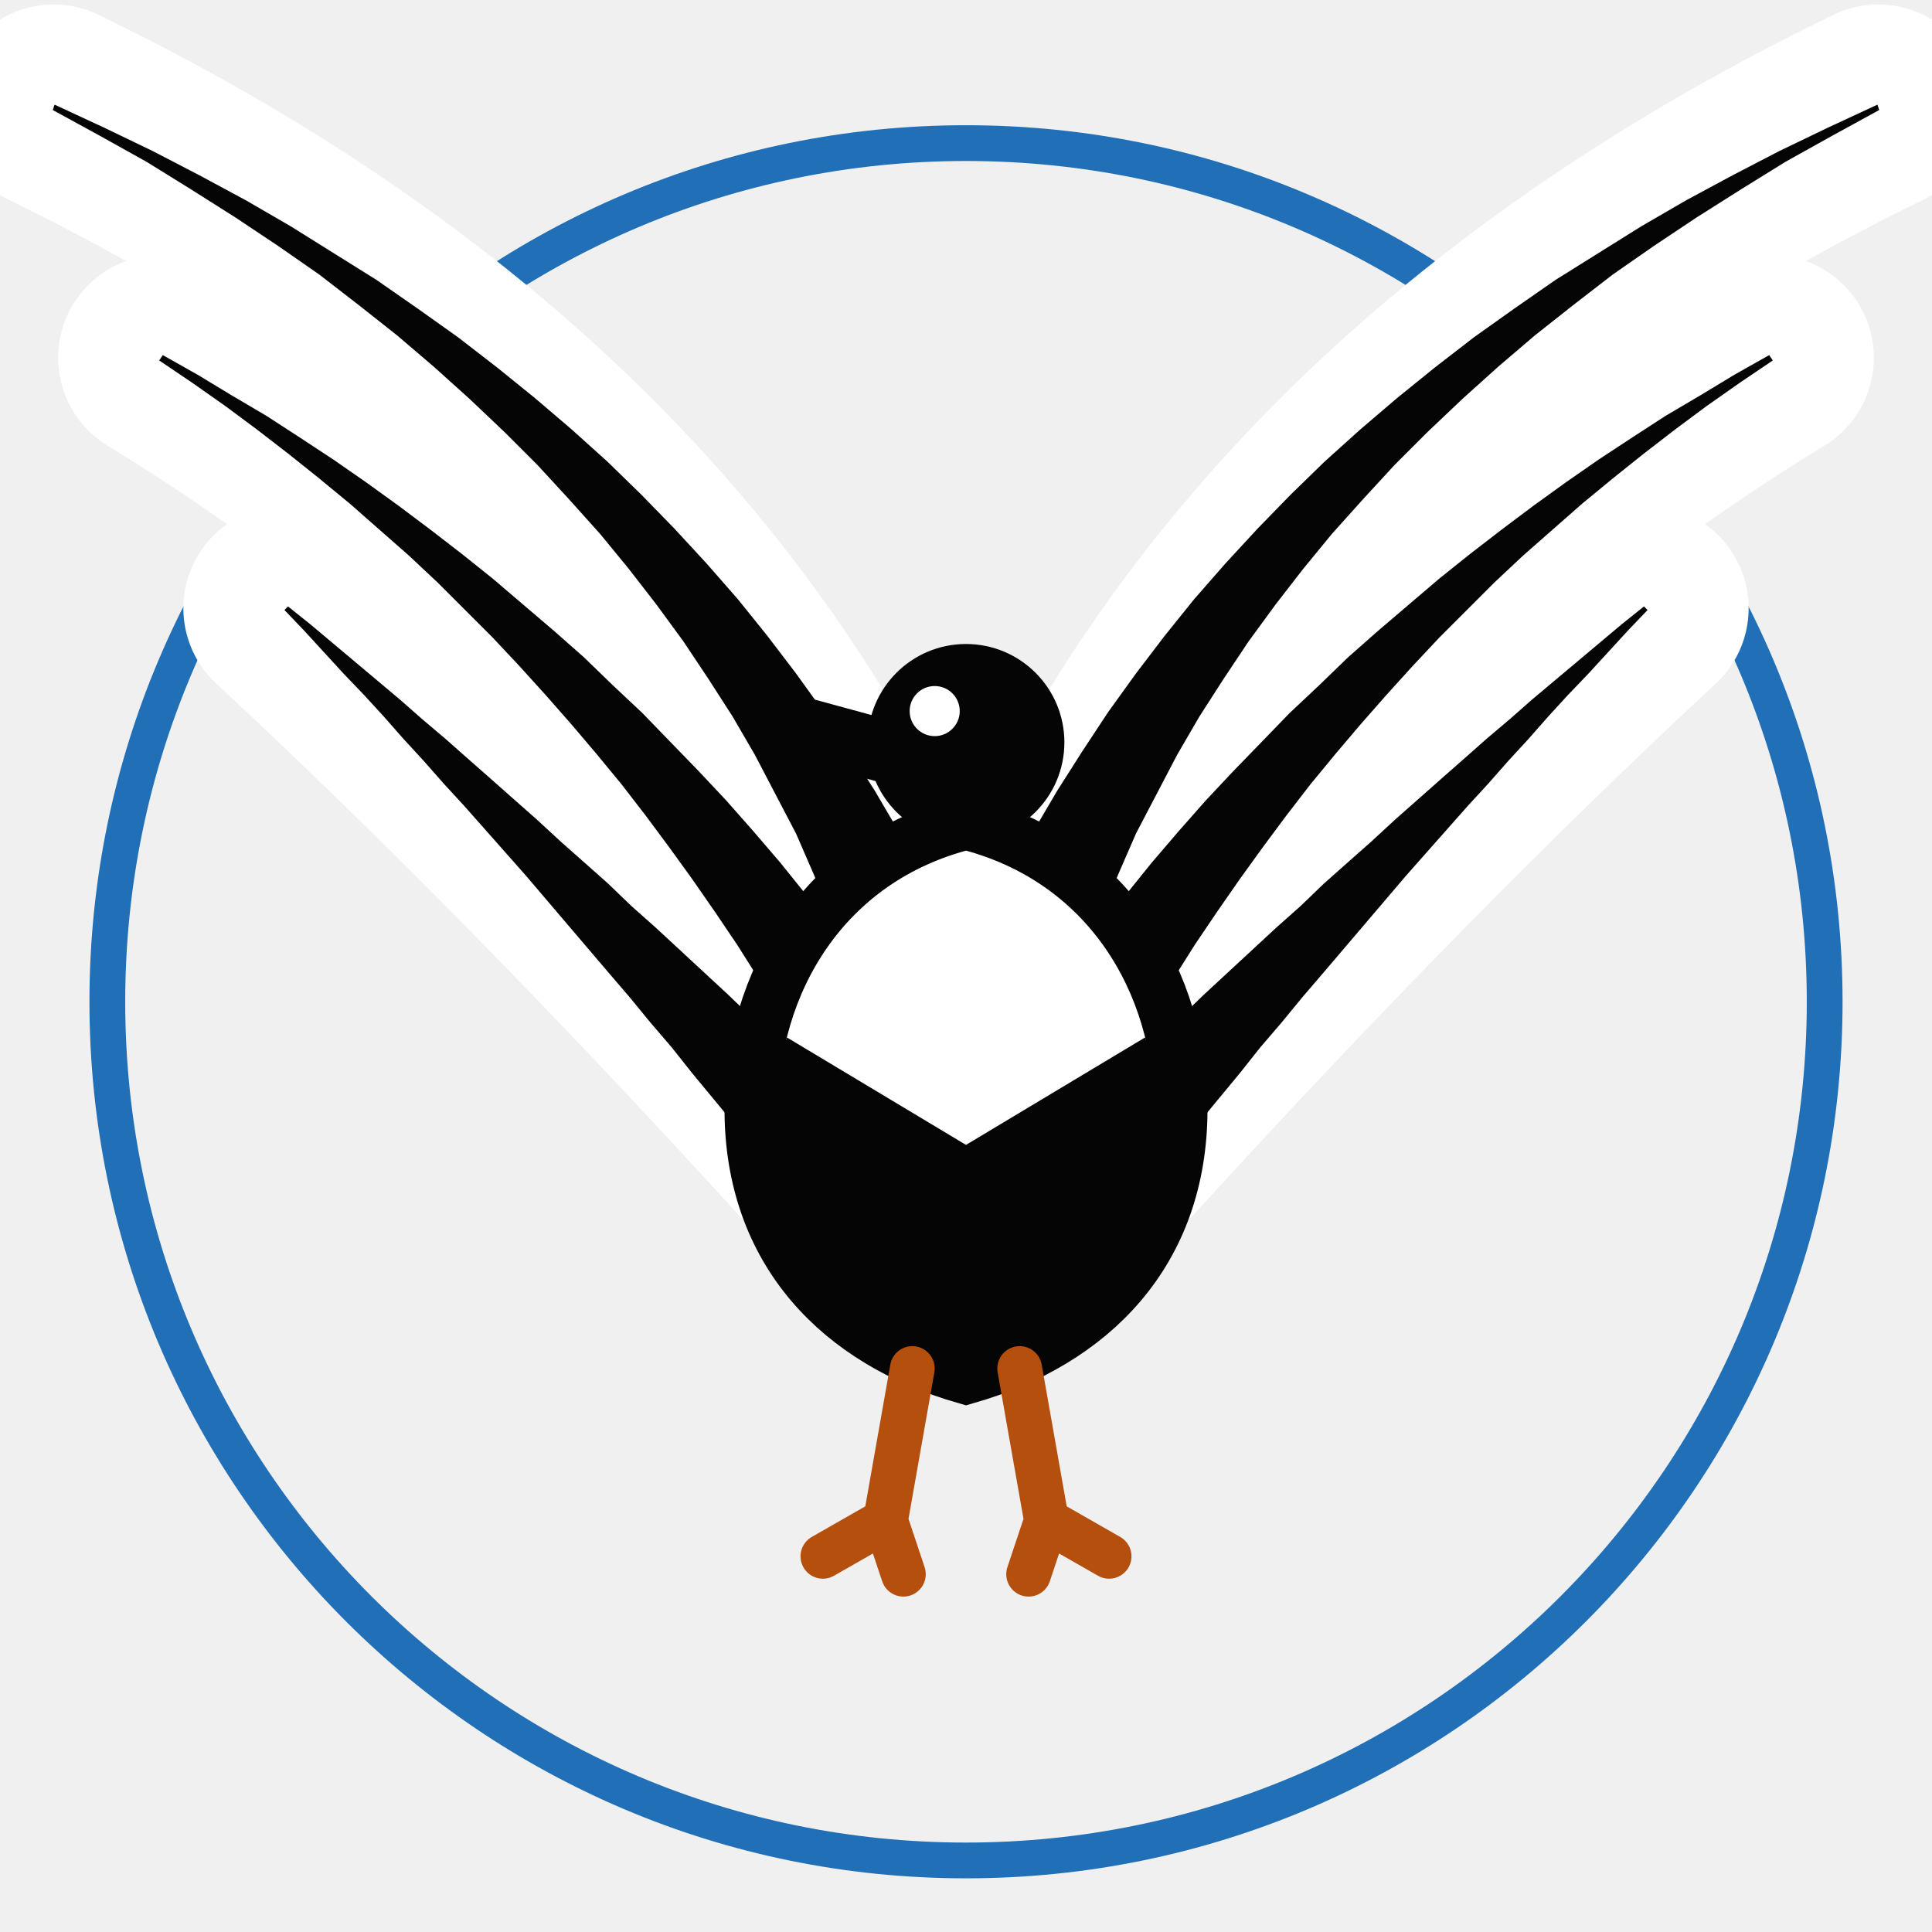
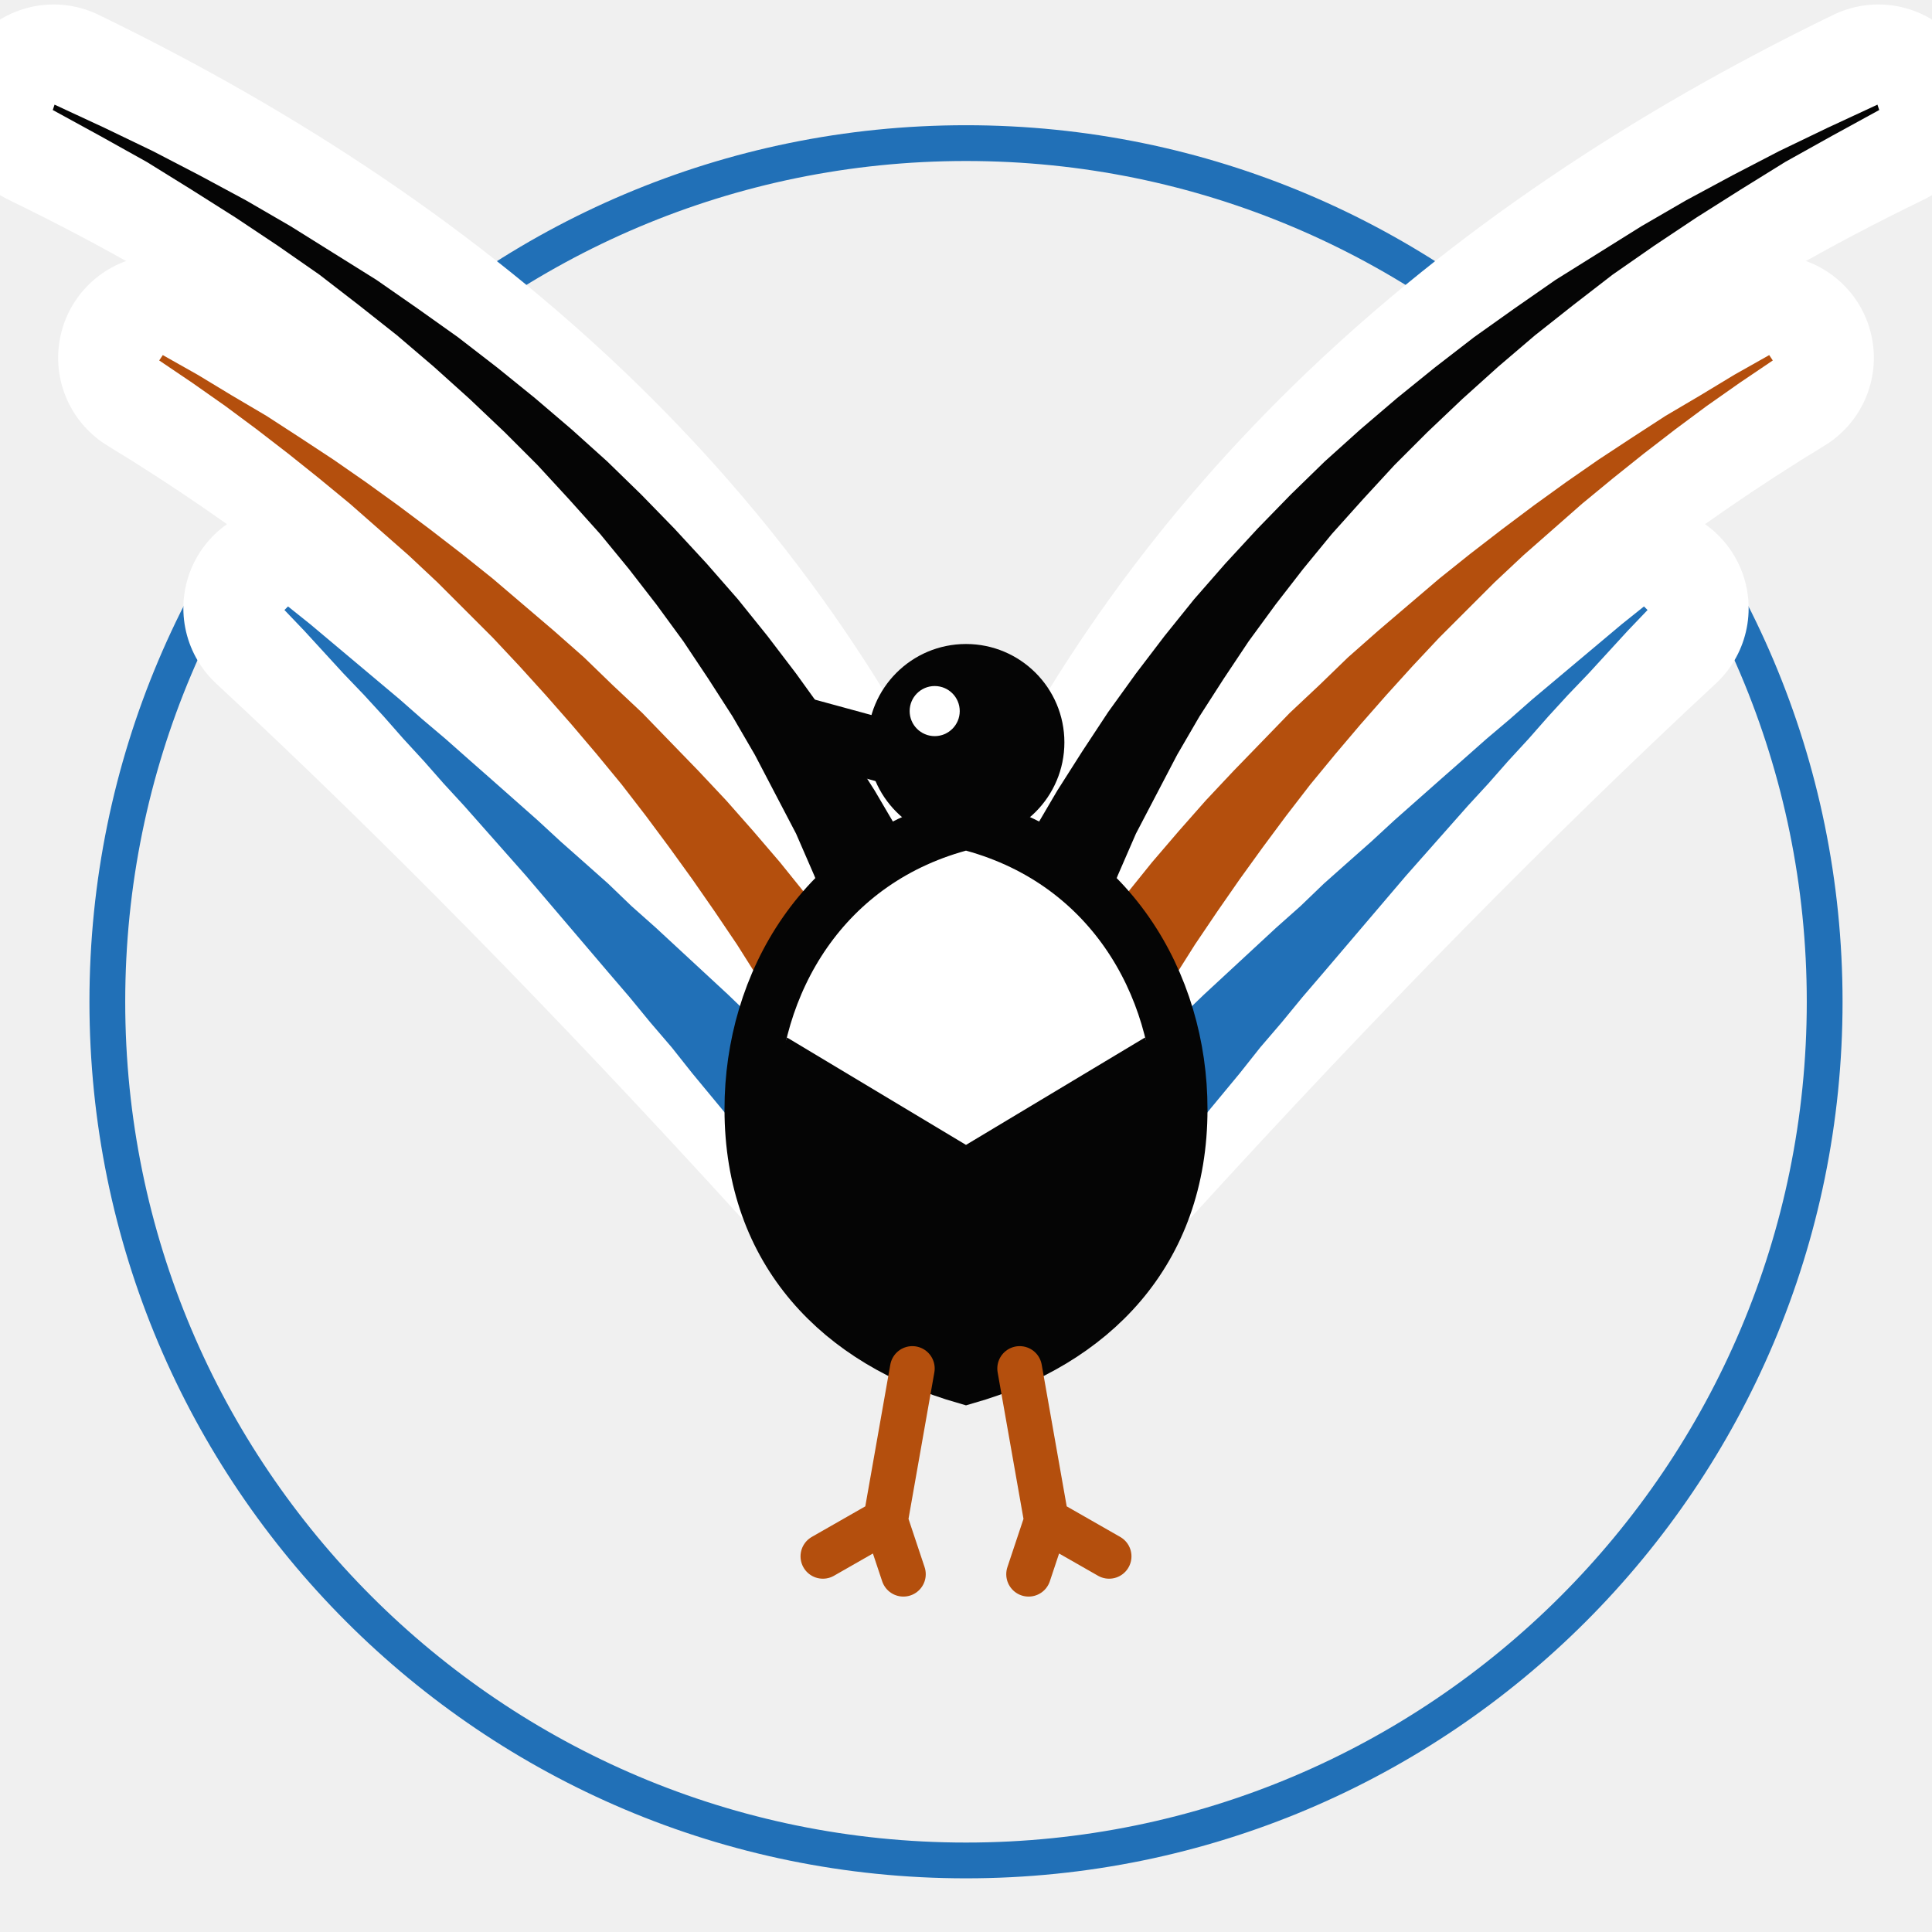
<svg xmlns="http://www.w3.org/2000/svg" viewBox="12 8 216 216">
  <circle cx="120" cy="120" r="96" fill="none" stroke="#2170b7" stroke-width="4" />
  <path d="M130 108Q156 52 222 20" fill="none" stroke="#ffffff" stroke-width="23" stroke-linecap="round" />
  <g transform="matrix(-1 0 0 1 240 0)">
    <path d="M130 108Q156 52 222 20" fill="none" stroke="#ffffff" stroke-width="23" stroke-linecap="round" />
  </g>
  <path d="M134 122Q164 76 210 48" fill="none" stroke="#ffffff" stroke-width="23" stroke-linecap="round" />
  <g transform="matrix(-1 0 0 1 240 0)">
    <path d="M134 122Q164 76 210 48" fill="none" stroke="#ffffff" stroke-width="23" stroke-linecap="round" />
  </g>
  <path d="M137 136Q168 102 196 76" fill="none" stroke="#ffffff" stroke-width="23" stroke-linecap="round" />
  <g transform="matrix(-1 0 0 1 240 0)">
    <path d="M137 136Q168 102 196 76" fill="none" stroke="#ffffff" stroke-width="23" stroke-linecap="round" />
  </g>
  <path d="M135.1 110.4L137 105.8L139 101.2L141.3 96.8L143.6 92.4L146.1 88.1L148.8 83.9L151.6 79.7L154.6 75.6L157.7 71.6L160.9 67.7L164.4 63.8L167.9 60L171.6 56.3L175.5 52.6L179.5 49L183.6 45.5L187.9 42.1L192.3 38.7L196.9 35.5L201.7 32.3L206.6 29.2L211.6 26.1L216.8 23.2L222.1 20.3L221.9 19.7L216.3 22.3L210.9 24.9L205.7 27.6L200.5 30.4L195.5 33.3L190.7 36.3L185.9 39.3L181.3 42.5L176.8 45.7L172.4 49.1L168.2 52.5L164.1 56L160.1 59.6L156.3 63.3L152.6 67.1L149 71L145.5 75L142.2 79.1L139 83.3L135.9 87.6L133 92L130.2 96.4L127.5 101L124.9 105.6Z" fill="#050505" />
  <g transform="matrix(-1 0 0 1 240 0)">
    <path d="M135.1 110.4L137 105.8L139 101.2L141.3 96.8L143.6 92.4L146.1 88.1L148.8 83.9L151.6 79.7L154.6 75.6L157.7 71.6L160.9 67.7L164.4 63.8L167.9 60L171.6 56.3L175.5 52.6L179.5 49L183.6 45.5L187.9 42.1L192.3 38.7L196.9 35.5L201.7 32.3L206.6 29.2L211.6 26.1L216.8 23.2L222.1 20.3L221.9 19.7L216.3 22.3L210.9 24.9L205.7 27.6L200.5 30.4L195.5 33.3L190.7 36.3L185.9 39.3L181.3 42.5L176.8 45.7L172.4 49.1L168.2 52.5L164.1 56L160.1 59.6L156.3 63.3L152.6 67.1L149 71L145.5 75L142.2 79.1L139 83.3L135.9 87.6L133 92L130.2 96.4L127.5 101L124.9 105.6Z" fill="#050505" />
  </g>
-   <path d="M138.7 125.1L140.9 121.2L143.2 117.4L145.6 113.6L148.1 109.9L150.6 106.3L153.2 102.7L155.8 99.2L158.5 95.7L161.3 92.3L164.1 89L167 85.7L169.9 82.5L172.9 79.3L176 76.2L179.1 73.1L182.3 70.1L185.6 67.2L188.9 64.3L192.3 61.5L195.8 58.7L199.3 56L202.8 53.4L206.5 50.8L210.2 48.3L209.8 47.7L205.9 49.9L202.1 52.2L198.2 54.5L194.5 56.9L190.7 59.4L187.1 61.9L183.5 64.5L179.9 67.2L176.4 69.9L172.9 72.7L169.5 75.6L166.1 78.5L162.7 81.5L159.5 84.6L156.2 87.7L153.1 90.9L149.9 94.2L146.8 97.5L143.8 100.9L140.8 104.4L137.9 108L135 111.6L132.1 115.2L129.3 118.9Z" fill="#050505" />
+   <path d="M138.7 125.1L140.9 121.2L143.2 117.4L145.6 113.6L148.1 109.9L150.6 106.3L153.2 102.7L155.8 99.2L158.5 95.7L161.3 92.3L164.1 89L167 85.7L169.9 82.5L172.9 79.3L176 76.2L179.1 73.1L182.3 70.1L185.6 67.2L188.9 64.3L192.3 61.5L195.8 58.7L199.3 56L202.8 53.4L206.5 50.8L210.2 48.3L209.8 47.7L205.9 49.9L202.1 52.2L198.2 54.5L194.5 56.9L190.7 59.4L187.1 61.9L183.5 64.5L179.9 67.2L176.4 69.9L172.9 72.7L169.5 75.6L166.1 78.5L162.7 81.5L159.5 84.6L156.2 87.7L153.1 90.9L149.9 94.2L146.8 97.5L143.8 100.9L140.8 104.4L137.9 108L135 111.6L132.1 115.2L129.3 118.9Z" fill="#b44f0d" />
  <g transform="matrix(-1 0 0 1 240 0)">
-     <path d="M138.7 125.1L140.9 121.2L143.2 117.4L145.6 113.6L148.1 109.9L150.6 106.3L153.2 102.7L155.8 99.2L158.5 95.7L161.3 92.3L164.1 89L167 85.7L169.9 82.5L172.9 79.3L176 76.2L179.1 73.1L182.3 70.1L185.6 67.2L188.9 64.3L192.3 61.5L195.8 58.7L199.3 56L202.8 53.4L206.5 50.8L210.2 48.3L209.8 47.7L205.9 49.9L202.1 52.2L198.2 54.5L194.5 56.9L190.7 59.4L187.1 61.9L183.5 64.5L179.9 67.2L176.4 69.9L172.9 72.7L169.5 75.6L166.1 78.5L162.7 81.5L159.5 84.6L156.2 87.7L153.1 90.9L149.9 94.2L146.8 97.5L143.8 100.9L140.8 104.4L137.9 108L135 111.6L132.1 115.2L129.3 118.9Z" fill="#050505" />
+     <path d="M138.7 125.1L140.9 121.2L143.2 117.4L145.6 113.6L148.1 109.9L150.6 106.3L153.2 102.7L155.8 99.2L158.5 95.7L161.3 92.3L164.1 89L167 85.7L169.9 82.5L172.9 79.3L176 76.2L179.1 73.1L182.3 70.1L185.6 67.2L188.9 64.3L192.3 61.5L195.8 58.7L199.3 56L202.8 53.4L206.5 50.8L210.2 48.3L209.8 47.7L205.9 49.9L202.1 52.2L198.2 54.5L194.5 56.9L190.7 59.4L187.1 61.9L183.5 64.5L179.9 67.2L176.4 69.9L172.9 72.7L169.5 75.6L166.1 78.5L162.7 81.5L159.5 84.6L156.2 87.7L153.1 90.9L149.9 94.2L146.8 97.5L143.8 100.9L140.8 104.4L137.9 108L135 111.6L132.1 115.2L129.3 118.9Z" fill="#b44f0d" />
  </g>
-   <path d="M141.1 139.8L143.5 136.8L145.8 133.8L148.2 130.9L150.6 128L152.9 125.1L155.3 122.3L157.6 119.5L160 116.7L162.3 114L164.6 111.3L166.9 108.6L169.2 105.9L171.5 103.3L173.8 100.7L176.1 98.1L178.4 95.6L180.6 93.1L182.9 90.6L185.1 88.1L187.3 85.7L189.6 83.3L191.8 80.9L194 78.5L196.2 76.2L195.8 75.8L193.3 77.8L190.8 79.9L188.3 82L185.8 84.1L183.3 86.2L180.8 88.4L178.2 90.6L175.6 92.9L173.1 95.1L170.5 97.4L167.9 99.7L165.3 102.1L162.7 104.4L160 106.8L157.4 109.3L154.7 111.7L152 114.2L149.3 116.7L146.6 119.2L143.9 121.8L141.2 124.4L138.4 127L135.7 129.6L132.9 132.2Z" fill="#050505" />
+   <path d="M141.1 139.8L143.5 136.8L145.8 133.8L148.2 130.9L150.6 128L152.9 125.1L155.3 122.3L157.6 119.5L160 116.7L162.3 114L164.6 111.3L166.9 108.6L169.2 105.9L171.5 103.3L173.8 100.7L176.1 98.1L178.4 95.6L180.6 93.1L182.9 90.6L185.1 88.1L187.3 85.7L189.6 83.3L191.8 80.9L194 78.5L196.2 76.2L195.8 75.8L193.3 77.8L190.8 79.9L188.3 82L185.8 84.1L183.3 86.2L180.8 88.4L178.2 90.6L175.6 92.9L173.1 95.1L170.5 97.4L167.9 99.7L165.3 102.1L162.7 104.4L160 106.8L157.4 109.3L154.7 111.7L152 114.2L149.3 116.7L146.6 119.2L143.9 121.8L141.2 124.4L138.4 127L135.7 129.6L132.9 132.2Z" fill="#2170b7" />
  <g transform="matrix(-1 0 0 1 240 0)">
-     <path d="M141.1 139.8L143.5 136.8L145.8 133.8L148.2 130.9L150.6 128L152.9 125.1L155.3 122.3L157.6 119.5L160 116.7L162.3 114L164.6 111.3L166.9 108.6L169.2 105.9L171.5 103.3L173.8 100.7L176.1 98.1L178.4 95.6L180.6 93.1L182.9 90.6L185.1 88.1L187.3 85.7L189.6 83.3L191.8 80.9L194 78.5L196.2 76.2L195.8 75.8L193.3 77.8L190.8 79.9L188.3 82L185.8 84.1L183.3 86.2L180.8 88.4L178.2 90.6L175.6 92.9L173.1 95.1L170.5 97.4L167.9 99.7L165.3 102.1L162.7 104.4L160 106.8L157.4 109.3L154.7 111.7L152 114.2L149.3 116.7L146.6 119.2L143.9 121.8L141.2 124.4L138.4 127L135.7 129.6L132.9 132.2Z" fill="#050505" />
+     <path d="M141.1 139.8L143.5 136.8L145.8 133.8L148.2 130.9L150.6 128L152.9 125.1L155.3 122.3L157.6 119.5L160 116.7L162.3 114L164.6 111.3L166.9 108.6L169.2 105.9L171.5 103.3L173.8 100.7L176.1 98.1L178.4 95.6L180.6 93.1L182.9 90.6L185.1 88.1L187.3 85.7L189.6 83.3L191.8 80.9L194 78.5L196.2 76.2L195.8 75.8L193.3 77.8L190.8 79.9L188.3 82L185.8 84.1L183.3 86.2L180.8 88.4L178.2 90.6L175.6 92.9L173.1 95.1L170.5 97.4L167.9 99.7L165.3 102.1L162.7 104.4L160 106.8L157.4 109.3L154.7 111.7L152 114.2L149.3 116.7L146.6 119.2L143.9 121.8L141.2 124.4L138.4 127L135.7 129.6L132.9 132.2Z" fill="#2170b7" />
  </g>
  <path d="M120 100C136 104 144 118 144 132C144 148 134 158 120 162C106 158 96 148 96 132C96 118 104 104 120 100Z" fill="#ffffff" stroke="#050505" stroke-width="6" />
  <path d="M100 124L120 136L140 124C143 131 143 140 140 147C134 156 127 160 120 161C113 160 106 156 100 147C97 140 97 131 100 124Z" fill="#050505" />
  <circle cx="120" cy="91" r="11" fill="#050505" />
  <path d="M111 92L100 89" fill="none" stroke="#050505" stroke-width="7" stroke-linecap="round" />
  <circle cx="116.5" cy="87.5" r="2.8" fill="#ffffff" />
  <path d="M114 161L111 178M126 161L129 178M111 178L104 182M111 178L113 184M129 178L136 182M129 178L127 184" fill="none" stroke="#b44f0d" stroke-width="5" stroke-linecap="round" />
</svg>
